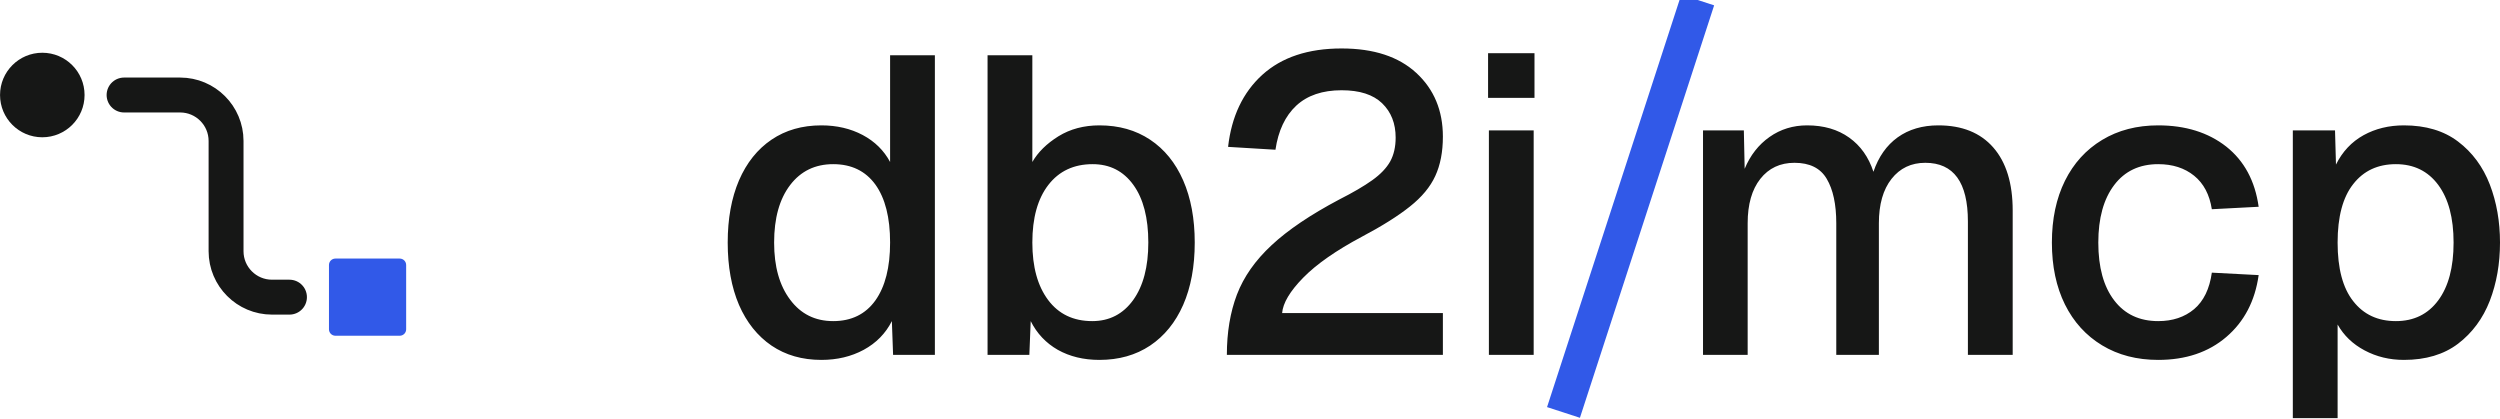
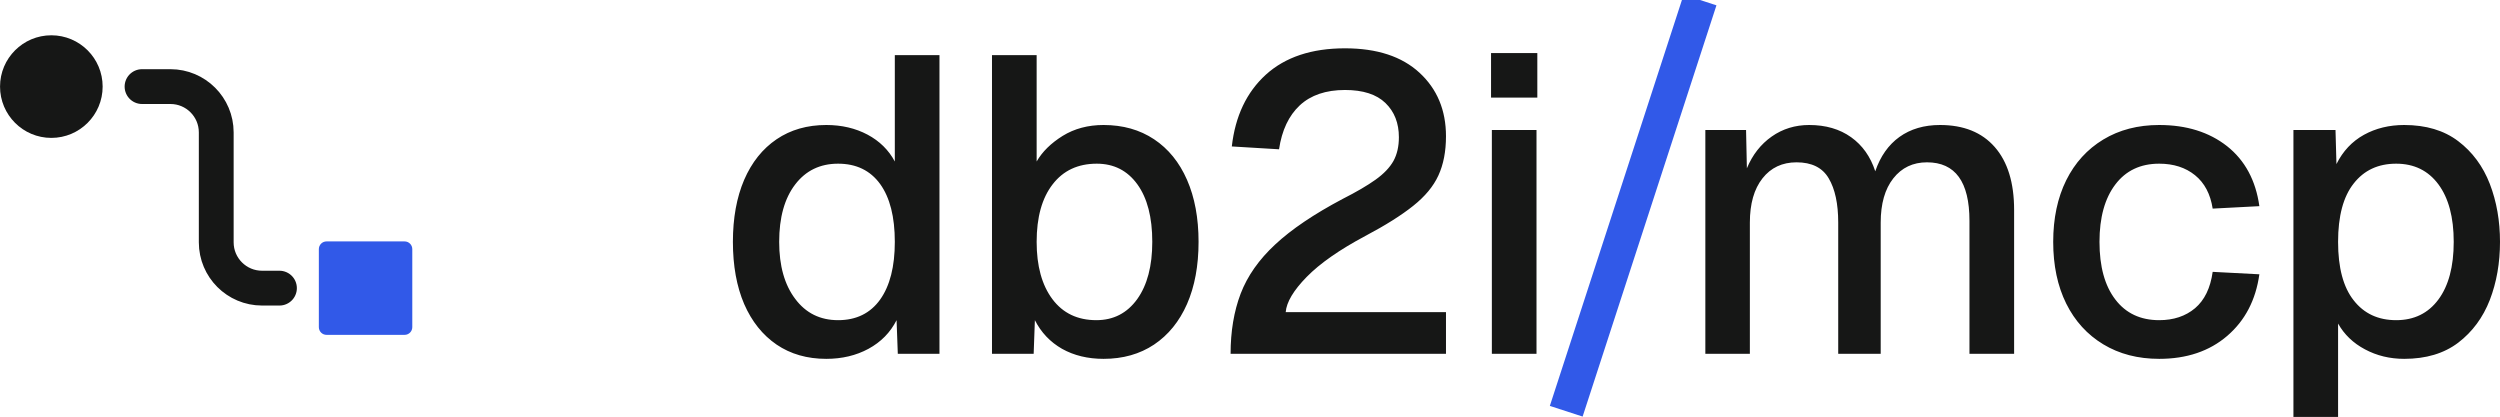
- <svg xmlns="http://www.w3.org/2000/svg" viewBox="0 0 183.66 30.72" role="img" aria-label="db2i/mcp primary horizontal lockup">
+ <svg xmlns="http://www.w3.org/2000/svg" viewBox="0 0 184.2 30.72" role="img" aria-label="db2i/mcp primary horizontal lockup">
  <g transform="translate(0 26.07)">
-     <g transform="translate(-1.28 -28.00) scale(1.35)">
-       <circle fill="#161716" cx="3.25" cy="6.6" r="2.3" />
-       <path stroke="#161716" d="M7.7 6.6 H10.75 C12.13 6.6 13.25 7.72 13.25 9.1 V15.1 C13.25 16.48 14.37 17.6 15.75 17.6 H16.7" fill="none" stroke-width="1.9" stroke-linecap="round" stroke-linejoin="round" />
-       <rect fill="#3159E8" x="18.85" y="15.5" width="4.2" height="4.2" rx="0.35" />
+     <g transform="translate(-1.01 -28.60) scale(1.35)">
+       <circle fill="#161716" cx="3.55" cy="6.6" r="2.8" />
+       <path stroke="#161716" d="M8.5 6.6 H10.05 C11.43 6.6 12.55 7.72 12.55 9.1 V15.1 C12.55 16.48 13.67 17.6 15.05 17.6 H16" fill="none" stroke-width="1.9" stroke-linecap="round" stroke-linejoin="round" />
+       <rect fill="#3159E8" x="18.15" y="15.05" width="5.1" height="5.1" rx="0.42" />
    </g>
-     <path d="M60.34 0.37Q58.23 0.37 56.68 -0.68Q55.13 -1.74 54.29 -3.67Q53.46 -5.61 53.46 -8.25Q53.46 -10.88 54.29 -12.82Q55.13 -14.76 56.68 -15.81Q58.23 -16.86 60.34 -16.86Q62.04 -16.86 63.38 -16.15Q64.71 -15.44 65.39 -14.17V-22.01H68.68V0H65.61L65.52 -2.48Q64.83 -1.12 63.45 -0.37Q62.08 0.37 60.34 0.37ZM61.21 -2.48Q63.22 -2.48 64.31 -4Q65.39 -5.52 65.39 -8.25Q65.39 -11.01 64.31 -12.51Q63.22 -14.01 61.21 -14.01Q59.22 -14.01 58.05 -12.48Q56.87 -10.94 56.87 -8.25Q56.87 -5.61 58.05 -4.05Q59.22 -2.48 61.21 -2.48ZM80.77 0.37Q79.03 0.37 77.71 -0.37Q76.4 -1.12 75.72 -2.48L75.62 0H72.55V-22.01H75.84V-14.17Q76.46 -15.25 77.76 -16.06Q79.06 -16.86 80.77 -16.86Q82.91 -16.86 84.49 -15.81Q86.07 -14.76 86.92 -12.82Q87.77 -10.88 87.77 -8.25Q87.77 -5.61 86.92 -3.67Q86.07 -1.74 84.49 -0.68Q82.91 0.37 80.77 0.37ZM80.24 -2.48Q82.13 -2.48 83.25 -4.03Q84.36 -5.58 84.36 -8.25Q84.36 -10.97 83.26 -12.49Q82.16 -14.01 80.27 -14.01Q78.2 -14.01 77.02 -12.49Q75.84 -10.97 75.84 -8.25Q75.84 -5.58 77 -4.03Q78.16 -2.48 80.24 -2.48ZM90.13 0Q90.13 -2.48 90.87 -4.43Q91.62 -6.39 93.42 -8.06Q95.21 -9.73 98.38 -11.41Q99.9 -12.18 100.81 -12.83Q101.72 -13.48 102.13 -14.21Q102.53 -14.94 102.53 -15.96Q102.53 -17.52 101.54 -18.48Q100.55 -19.44 98.56 -19.44Q96.45 -19.44 95.23 -18.31Q94.01 -17.17 93.7 -15.07L90.22 -15.28Q90.6 -18.63 92.73 -20.57Q94.87 -22.51 98.56 -22.51Q102.1 -22.51 104.05 -20.71Q106 -18.91 106 -16.03Q106 -14.35 105.44 -13.14Q104.89 -11.94 103.58 -10.9Q102.28 -9.86 100.05 -8.68Q97.2 -7.16 95.74 -5.67Q94.28 -4.18 94.19 -3.07H106V0ZM109.38 0V-16.49H112.67V0ZM109.32 -18.88V-22.16H112.73V-18.88ZM125.11 0V-16.49H128.11L128.17 -13.67Q128.79 -15.16 130 -16.01Q131.21 -16.86 132.76 -16.86Q134.59 -16.86 135.85 -15.96Q137.1 -15.07 137.63 -13.45Q138.19 -15.1 139.41 -15.98Q140.64 -16.86 142.4 -16.86Q145.01 -16.86 146.43 -15.24Q147.86 -13.61 147.86 -10.6V0H144.57V-9.8Q144.57 -14.11 141.44 -14.11Q139.89 -14.11 138.96 -12.93Q138.03 -11.75 138.03 -9.67V0H134.9V-9.67Q134.9 -11.75 134.2 -12.93Q133.51 -14.11 131.83 -14.11Q130.25 -14.11 129.32 -12.93Q128.39 -11.75 128.39 -9.67V0ZM158.55 0.37Q156.2 0.37 154.43 -0.7Q152.66 -1.77 151.7 -3.7Q150.74 -5.64 150.74 -8.25Q150.74 -10.85 151.7 -12.79Q152.66 -14.72 154.43 -15.79Q156.2 -16.86 158.55 -16.86Q161.56 -16.86 163.55 -15.3Q165.53 -13.73 165.93 -10.88L162.49 -10.7Q162.24 -12.31 161.19 -13.16Q160.14 -14.01 158.55 -14.01Q156.48 -14.01 155.32 -12.48Q154.15 -10.94 154.15 -8.25Q154.15 -5.52 155.32 -4Q156.48 -2.48 158.55 -2.48Q160.14 -2.48 161.19 -3.36Q162.24 -4.25 162.49 -6.04L165.93 -5.86Q165.53 -3.01 163.56 -1.32Q161.59 0.37 158.55 0.37ZM168.44 4.65V-16.49H171.54L171.61 -13.98Q172.32 -15.41 173.64 -16.14Q174.95 -16.86 176.6 -16.86Q179.01 -16.86 180.58 -15.67Q182.15 -14.48 182.91 -12.52Q183.66 -10.57 183.66 -8.25Q183.66 -5.92 182.91 -3.97Q182.15 -2.02 180.58 -0.82Q179.01 0.37 176.6 0.37Q175.02 0.37 173.71 -0.33Q172.41 -1.02 171.73 -2.23V4.65ZM176.01 -2.48Q177.99 -2.48 179.12 -4Q180.25 -5.52 180.25 -8.25Q180.25 -10.97 179.12 -12.49Q177.99 -14.01 176.01 -14.01Q174.02 -14.01 172.88 -12.55Q171.73 -11.1 171.73 -8.25Q171.73 -5.39 172.88 -3.94Q174.02 -2.48 176.01 -2.48Z" fill="#161716" />
-     <path d="M114.86 4.23 L124.72 -26.07" stroke="#3159E8" stroke-width="2.54" />
+     <path d="M60.88 0.37Q58.77 0.37 57.22 -0.68Q55.67 -1.74 54.83 -3.67Q54 -5.61 54 -8.25Q54 -10.88 54.83 -12.82Q55.67 -14.76 57.22 -15.81Q58.77 -16.86 60.88 -16.86Q62.58 -16.86 63.92 -16.15Q65.25 -15.44 65.93 -14.17V-22.01H69.22V0H66.15L66.06 -2.48Q65.37 -1.12 63.99 -0.37Q62.62 0.37 60.88 0.37ZM61.75 -2.48Q63.76 -2.48 64.85 -4Q65.93 -5.52 65.93 -8.25Q65.93 -11.01 64.85 -12.51Q63.76 -14.01 61.75 -14.01Q59.76 -14.01 58.59 -12.48Q57.41 -10.94 57.41 -8.25Q57.41 -5.61 58.59 -4.05Q59.76 -2.48 61.75 -2.48ZM81.31 0.37Q79.57 0.37 78.25 -0.37Q76.94 -1.12 76.25 -2.48L76.16 0H73.09V-22.01H76.38V-14.17Q77 -15.25 78.3 -16.06Q79.6 -16.86 81.31 -16.86Q83.45 -16.86 85.03 -15.81Q86.61 -14.76 87.46 -12.82Q88.31 -10.88 88.31 -8.25Q88.31 -5.61 87.46 -3.67Q86.61 -1.74 85.03 -0.68Q83.45 0.37 81.31 0.37ZM80.78 -2.48Q82.67 -2.48 83.79 -4.03Q84.9 -5.58 84.9 -8.25Q84.9 -10.97 83.8 -12.49Q82.7 -14.01 80.81 -14.01Q78.73 -14.01 77.56 -12.49Q76.38 -10.97 76.38 -8.25Q76.38 -5.58 77.54 -4.03Q78.7 -2.48 80.78 -2.48ZM90.67 0Q90.67 -2.48 91.41 -4.43Q92.16 -6.39 93.96 -8.06Q95.75 -9.73 98.92 -11.41Q100.44 -12.18 101.35 -12.83Q102.26 -13.48 102.67 -14.21Q103.07 -14.94 103.07 -15.96Q103.07 -17.52 102.08 -18.48Q101.09 -19.44 99.1 -19.44Q96.99 -19.44 95.77 -18.31Q94.55 -17.17 94.24 -15.07L90.76 -15.28Q91.14 -18.63 93.27 -20.57Q95.41 -22.51 99.1 -22.51Q102.64 -22.51 104.59 -20.71Q106.54 -18.91 106.54 -16.03Q106.54 -14.35 105.98 -13.14Q105.43 -11.94 104.12 -10.9Q102.82 -9.86 100.59 -8.68Q97.74 -7.16 96.28 -5.67Q94.82 -4.18 94.73 -3.07H106.54V0ZM109.92 0V-16.49H113.21V0ZM109.86 -18.88V-22.16H113.27V-18.88ZM125.65 0V-16.49H128.65L128.71 -13.67Q129.33 -15.16 130.54 -16.01Q131.75 -16.86 133.3 -16.86Q135.13 -16.86 136.39 -15.96Q137.64 -15.07 138.17 -13.45Q138.73 -15.1 139.95 -15.98Q141.18 -16.86 142.94 -16.86Q145.55 -16.86 146.97 -15.24Q148.4 -13.61 148.4 -10.6V0H145.11V-9.8Q145.11 -14.11 141.98 -14.11Q140.43 -14.11 139.5 -12.93Q138.57 -11.75 138.57 -9.67V0H135.44V-9.67Q135.44 -11.75 134.74 -12.93Q134.05 -14.11 132.37 -14.11Q130.79 -14.11 129.86 -12.93Q128.93 -11.75 128.93 -9.67V0ZM159.09 0.37Q156.74 0.37 154.97 -0.7Q153.2 -1.77 152.24 -3.7Q151.28 -5.64 151.28 -8.25Q151.28 -10.85 152.24 -12.79Q153.2 -14.72 154.97 -15.79Q156.74 -16.86 159.09 -16.86Q162.1 -16.86 164.09 -15.3Q166.07 -13.73 166.47 -10.88L163.03 -10.7Q162.78 -12.31 161.73 -13.16Q160.68 -14.01 159.09 -14.01Q157.02 -14.01 155.86 -12.48Q154.69 -10.94 154.69 -8.25Q154.69 -5.52 155.86 -4Q157.02 -2.48 159.09 -2.48Q160.68 -2.48 161.73 -3.36Q162.78 -4.25 163.03 -6.04L166.47 -5.86Q166.07 -3.01 164.1 -1.32Q162.13 0.37 159.09 0.37ZM168.98 4.65V-16.49H172.08L172.15 -13.98Q172.86 -15.41 174.18 -16.14Q175.49 -16.86 177.14 -16.86Q179.55 -16.86 181.12 -15.67Q182.69 -14.48 183.45 -12.52Q184.2 -10.57 184.2 -8.25Q184.2 -5.92 183.45 -3.97Q182.69 -2.02 181.12 -0.82Q179.55 0.37 177.14 0.37Q175.56 0.37 174.25 -0.33Q172.95 -1.02 172.27 -2.23V4.65ZM176.55 -2.48Q178.53 -2.48 179.66 -4Q180.79 -5.52 180.79 -8.25Q180.79 -10.97 179.66 -12.49Q178.53 -14.01 176.55 -14.01Q174.56 -14.01 173.42 -12.55Q172.27 -11.1 172.27 -8.25Q172.27 -5.39 173.42 -3.94Q174.56 -2.48 176.55 -2.48Z" fill="#161716" />
+     <path d="M115.40 4.23 L125.26 -26.07" stroke="#3159E8" stroke-width="2.54" />
  </g>
</svg>
